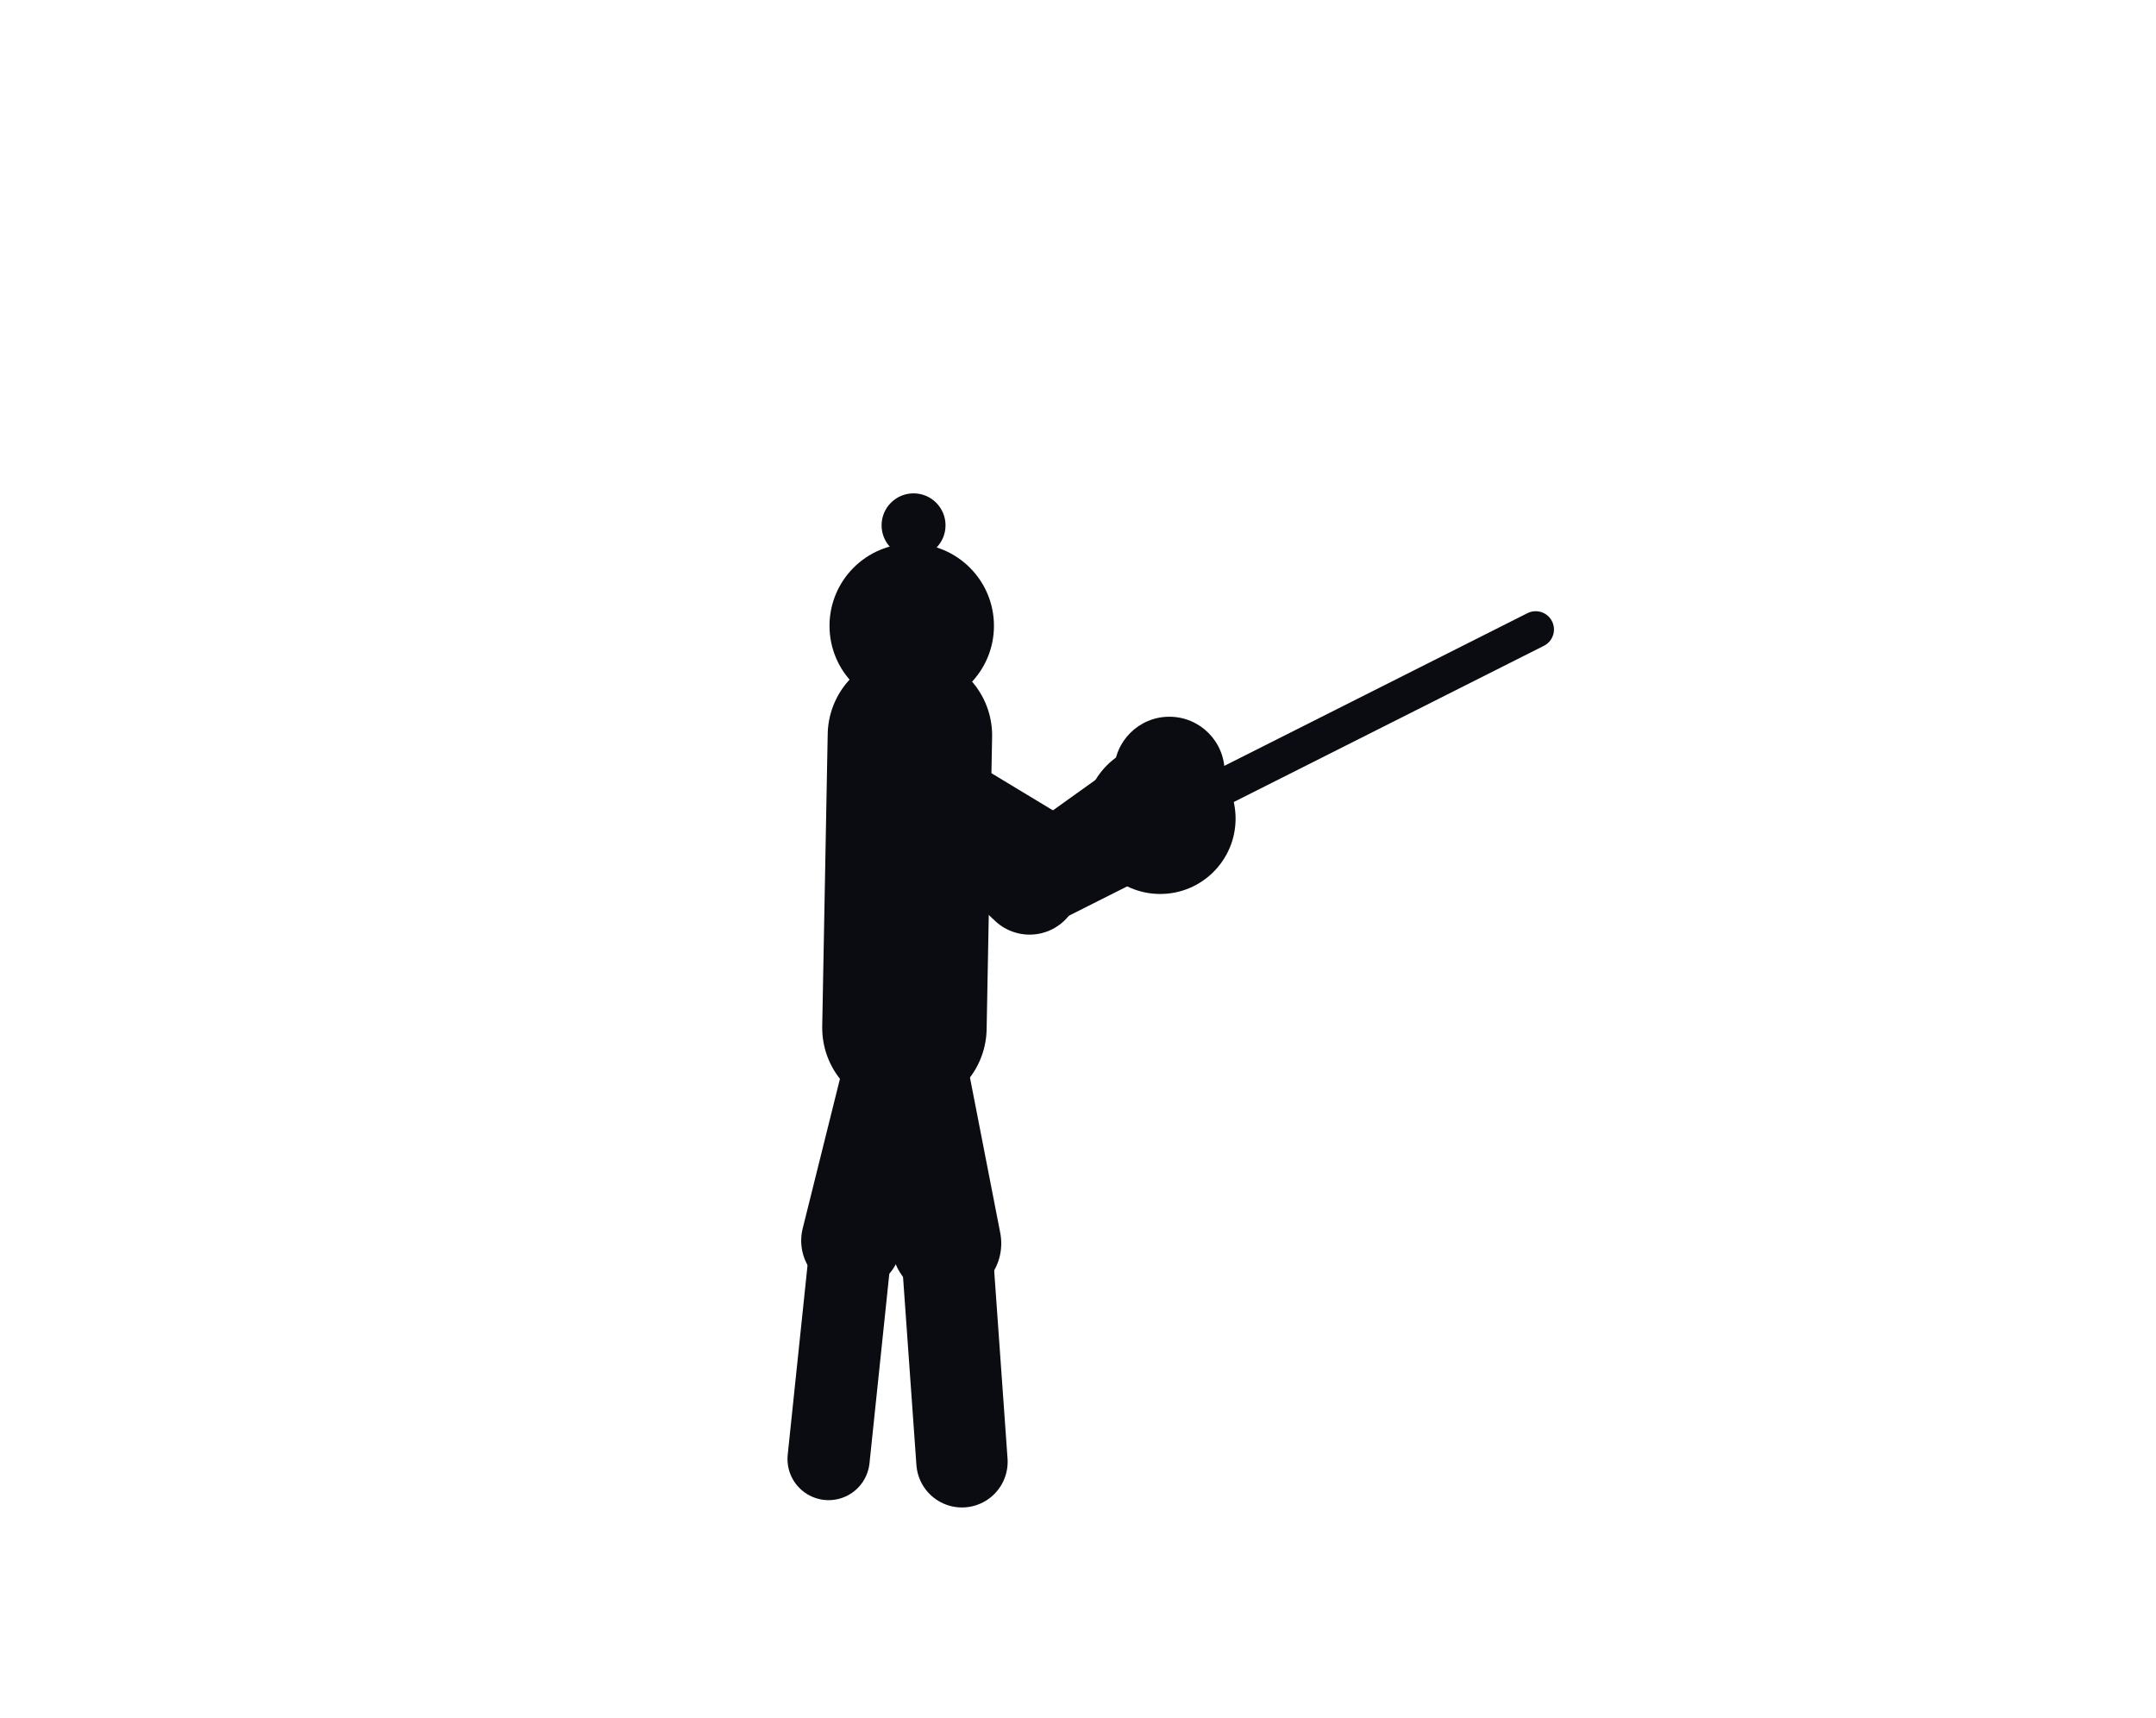
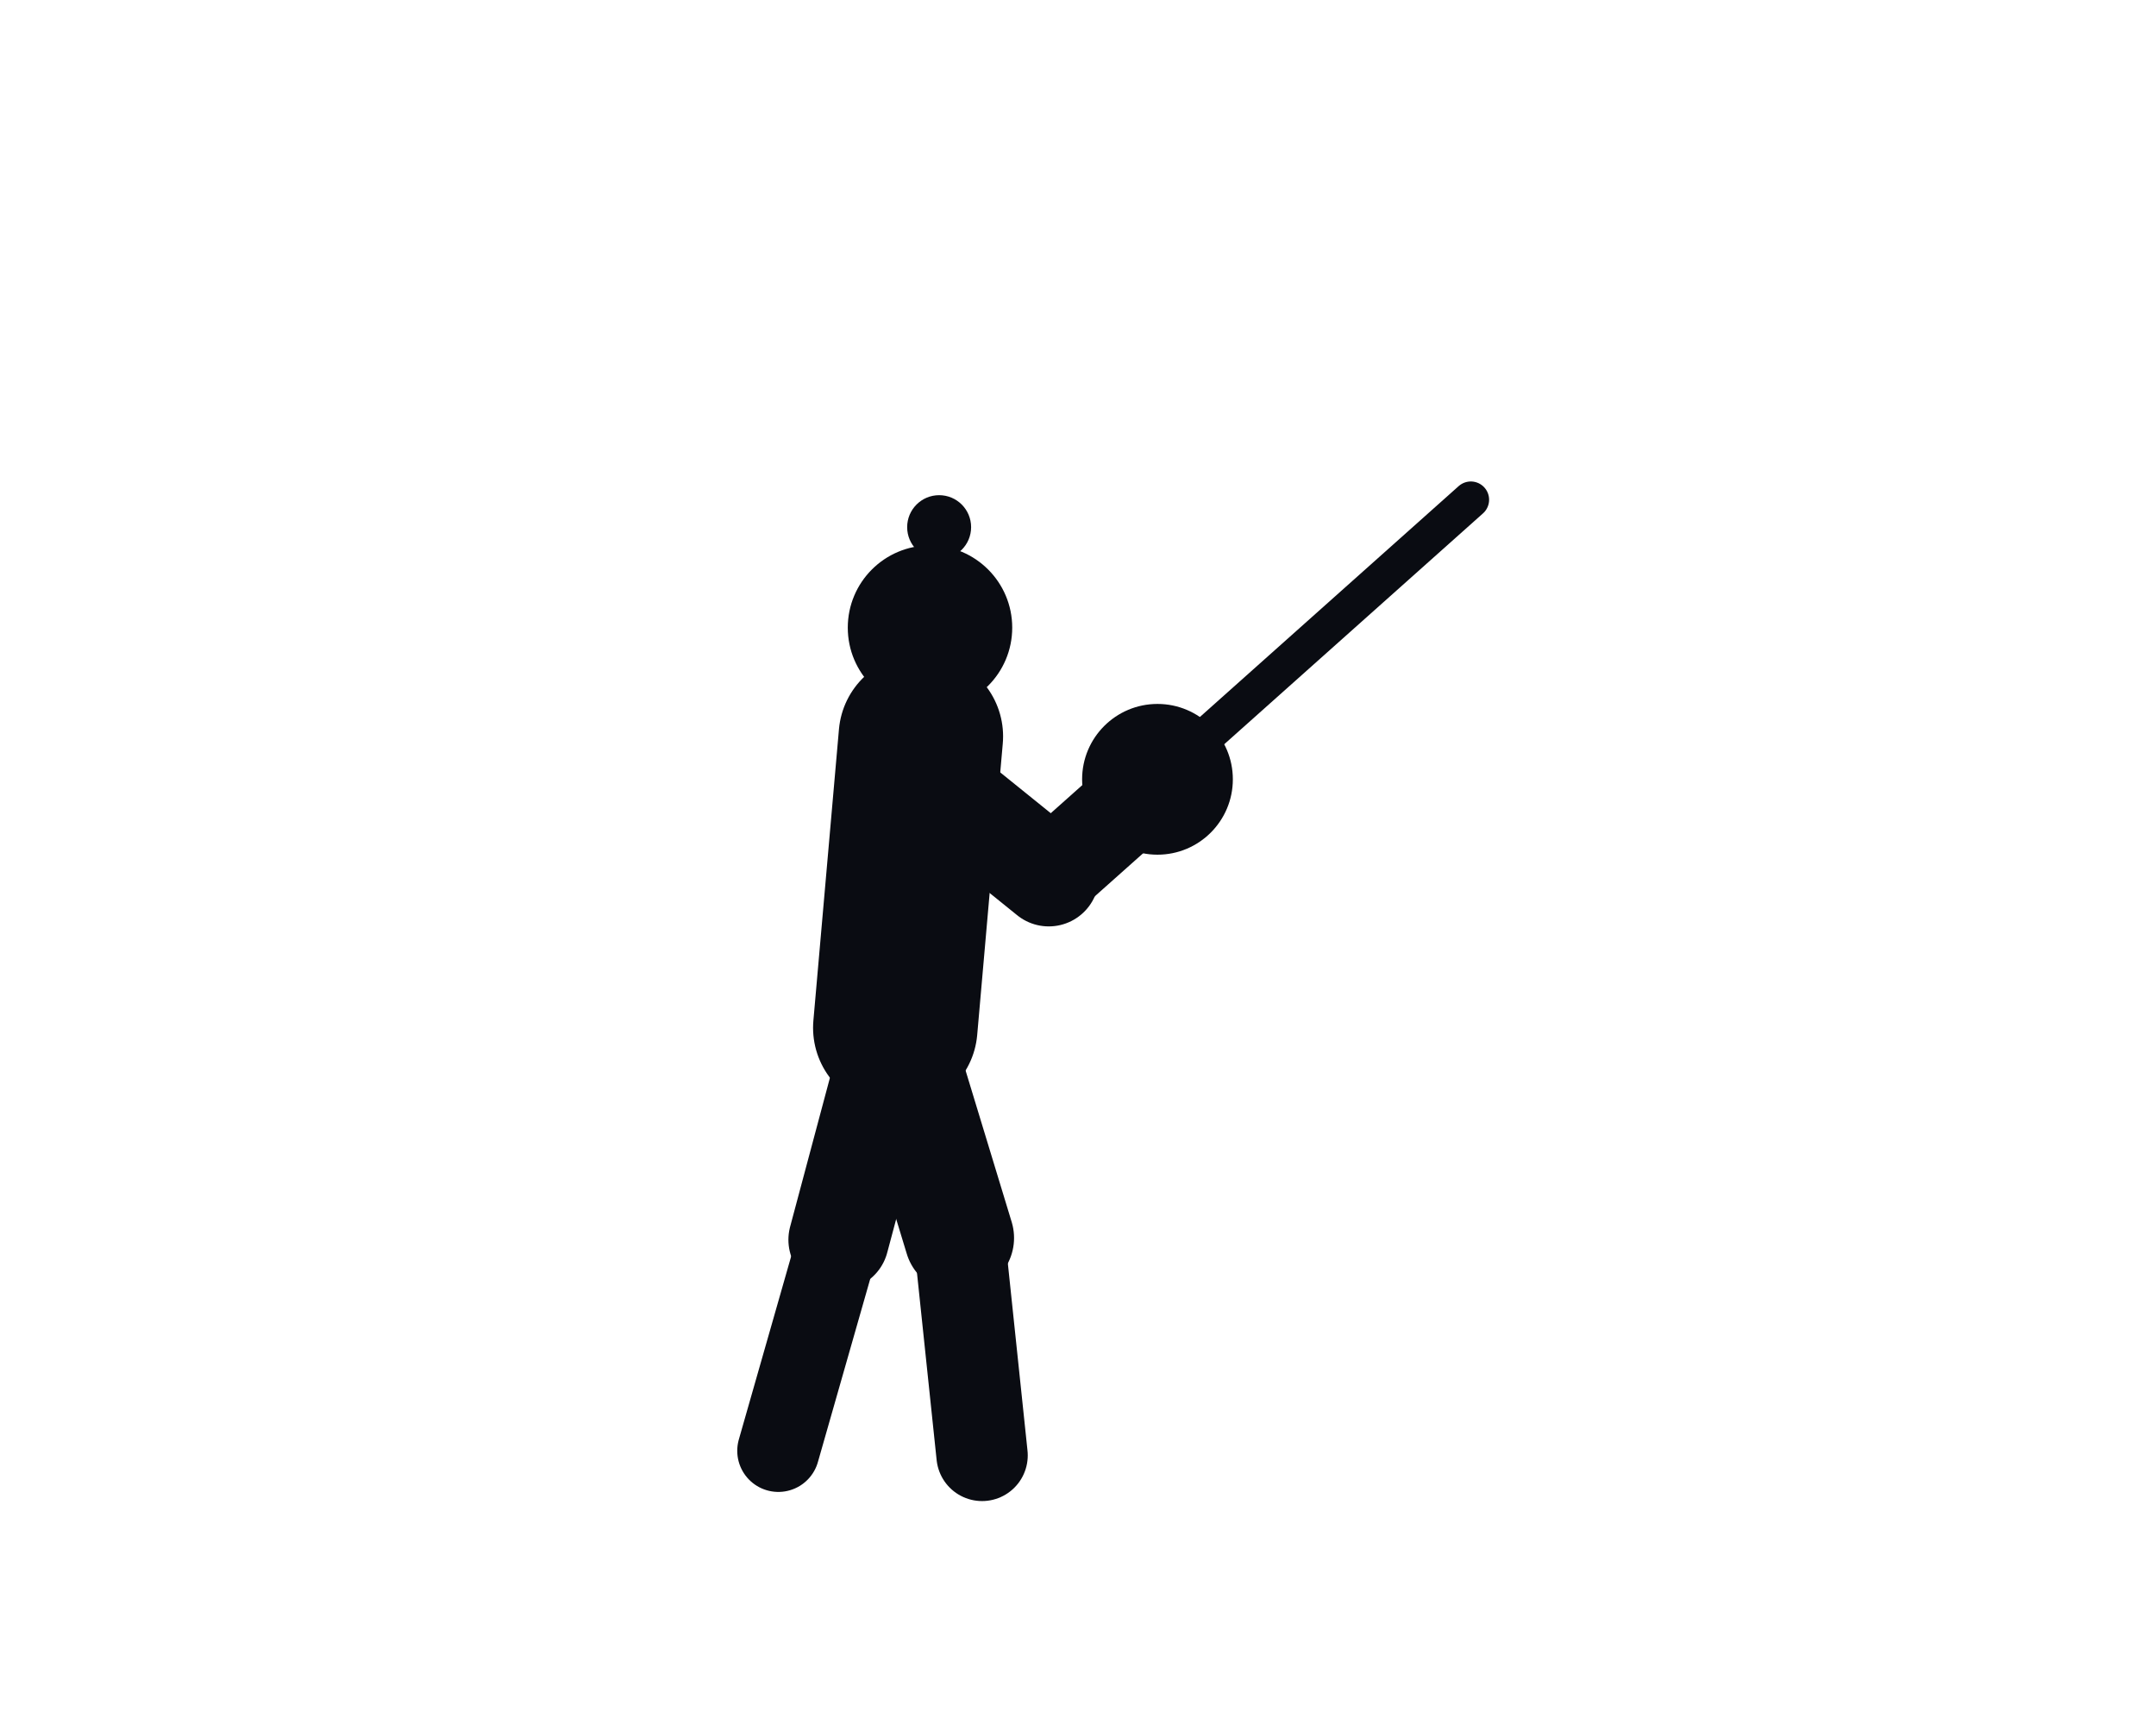
<svg xmlns="http://www.w3.org/2000/svg" viewBox="-52 -20 236 188" width="236" height="188">
-   <line x1="47.0" y1="92.5" x2="41.2" y2="115.8" stroke="#0a0c12" stroke-width="11" stroke-linecap="round" />
-   <line x1="41.2" y1="115.8" x2="38.7" y2="139.7" stroke="#0a0c12" stroke-width="9" stroke-linecap="round" />
-   <line x1="47.6" y1="64.5" x2="63.0" y2="73.8" stroke="#0a0c12" stroke-width="9" stroke-linecap="round" />
-   <line x1="63.0" y1="73.8" x2="76.0" y2="64.5" stroke="#0a0c12" stroke-width="8" stroke-linecap="round" />
-   <circle cx="76.0" cy="64.5" r="6.05" fill="#0a0c12" />
-   <line x1="47.0" y1="92.5" x2="47.6" y2="60.5" stroke="#0a0c12" stroke-width="18" stroke-linecap="round" />
-   <circle cx="47.8" cy="48.5" r="9" fill="#0a0c12" />
-   <circle cx="48.0" cy="37.5" r="3.5" fill="#0a0c12" />
-   <line x1="47.0" y1="92.5" x2="51.6" y2="116.1" stroke="#0a0c12" stroke-width="12" stroke-linecap="round" />
-   <line x1="51.6" y1="116.1" x2="53.3" y2="140.0" stroke="#0a0c12" stroke-width="10" stroke-linecap="round" />
-   <line x1="47.6" y1="64.5" x2="60.7" y2="76.8" stroke="#0a0c12" stroke-width="11" stroke-linecap="round" />
-   <line x1="60.7" y1="76.8" x2="75.0" y2="69.6" stroke="#0a0c12" stroke-width="10" stroke-linecap="round" />
-   <circle cx="75.0" cy="69.6" r="8.25" fill="#0a0c12" />
-   <line x1="75.0" y1="69.6" x2="116.1" y2="48.9" stroke="#0a0c12" stroke-width="4" stroke-linecap="round" />
+   <line x1="46.0" y1="92.5" x2="39.8" y2="115.7" stroke="#0a0c12" stroke-width="11" stroke-linecap="round" />
+   <line x1="39.8" y1="115.7" x2="33.2" y2="138.8" stroke="#0a0c12" stroke-width="9" stroke-linecap="round" />
+   <line x1="48.8" y1="64.6" x2="63.0" y2="75.7" stroke="#0a0c12" stroke-width="9" stroke-linecap="round" />
+   <line x1="63.0" y1="75.7" x2="75.6" y2="65.8" stroke="#0a0c12" stroke-width="8" stroke-linecap="round" />
+   <circle cx="75.6" cy="65.8" r="6.05" fill="#0a0c12" />
+   <line x1="46.0" y1="92.5" x2="48.8" y2="60.6" stroke="#0a0c12" stroke-width="18" stroke-linecap="round" />
+   <circle cx="49.8" cy="48.7" r="9" fill="#0a0c12" />
+   <circle cx="50.8" cy="37.7" r="3.5" fill="#0a0c12" />
+   <line x1="46.0" y1="92.5" x2="53.0" y2="115.5" stroke="#0a0c12" stroke-width="12" stroke-linecap="round" />
+   <line x1="53.0" y1="115.5" x2="55.5" y2="139.3" stroke="#0a0c12" stroke-width="10" stroke-linecap="round" />
+   <line x1="48.8" y1="64.6" x2="62.8" y2="75.9" stroke="#0a0c12" stroke-width="11" stroke-linecap="round" />
+   <line x1="62.8" y1="75.9" x2="74.7" y2="65.3" stroke="#0a0c12" stroke-width="10" stroke-linecap="round" />
+   <circle cx="74.7" cy="65.3" r="8.25" fill="#0a0c12" />
+   <line x1="74.7" y1="65.3" x2="109.0" y2="34.7" stroke="#0a0c12" stroke-width="4" stroke-linecap="round" />
</svg>
